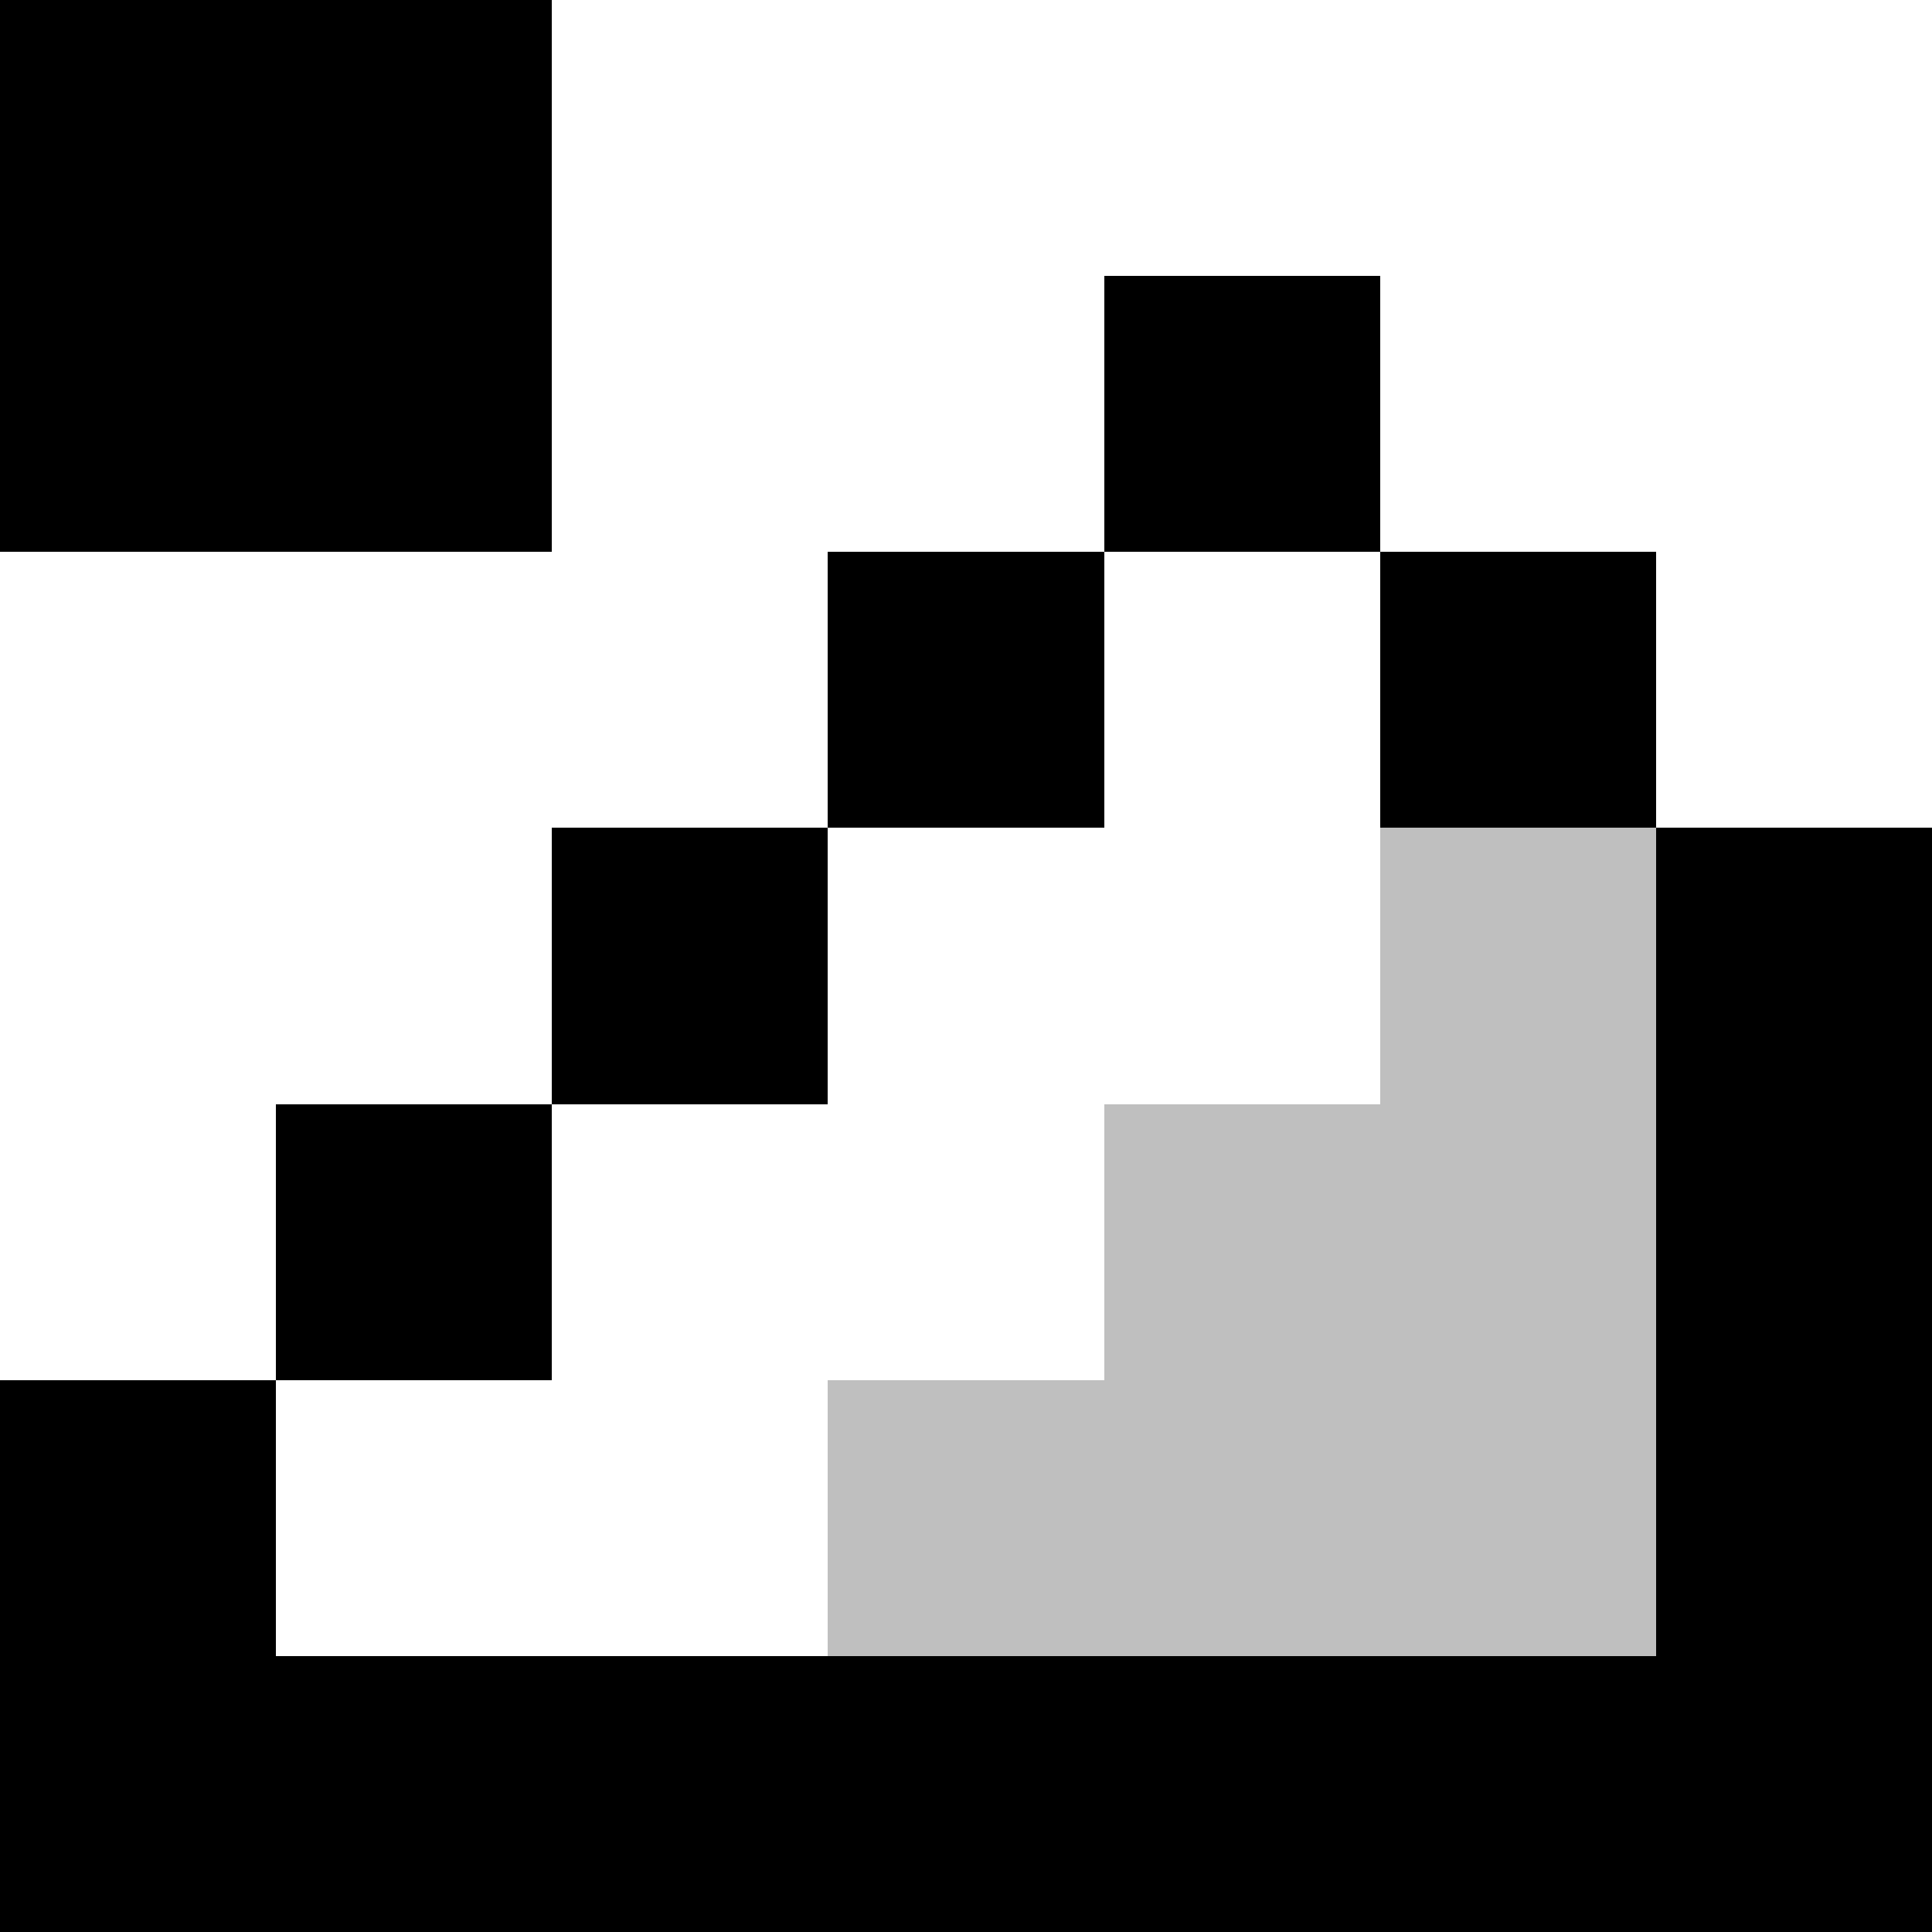
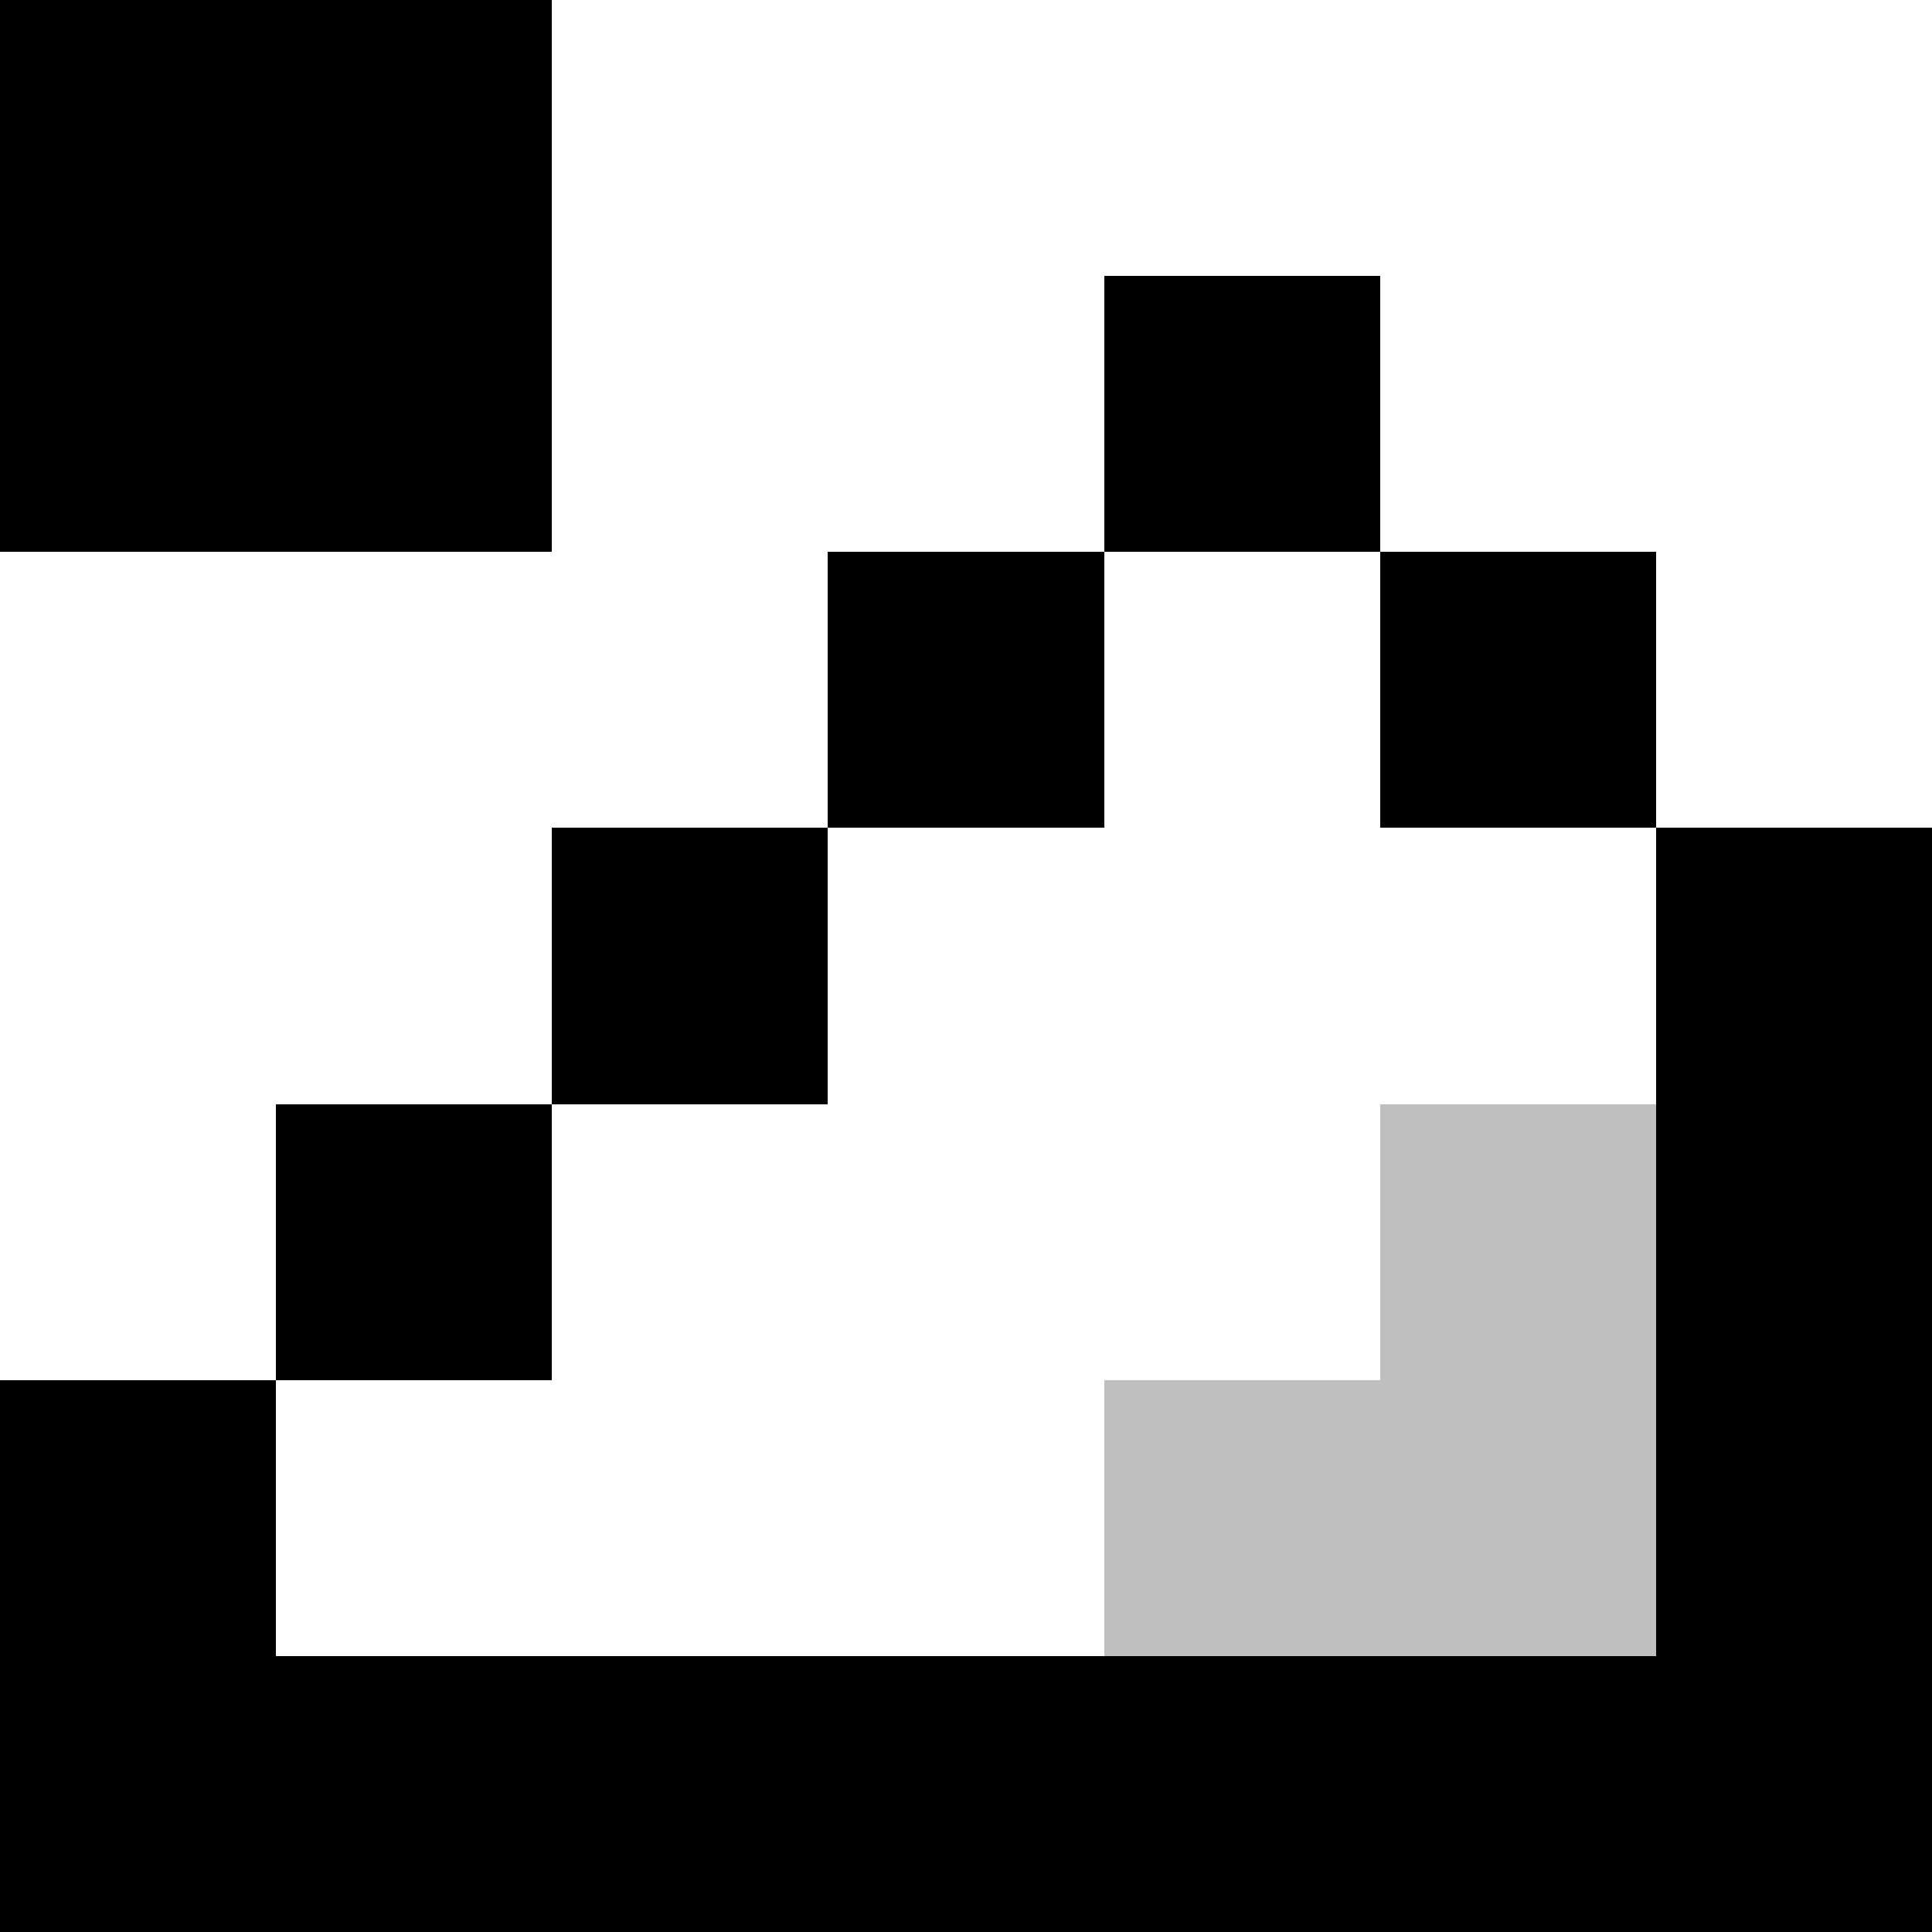
<svg xmlns="http://www.w3.org/2000/svg" width="7" height="7" viewBox="0 0 7 7" fill="currentColor" shape-rendering="crispEdges">
  <rect x="0" y="0" width="1" height="1" />
  <rect x="1" y="0" width="1" height="1" />
  <rect x="0" y="1" width="1" height="1" />
  <rect x="1" y="1" width="1" height="1" />
  <rect x="4" y="1" width="1" height="1" />
  <rect x="3" y="2" width="1" height="1" />
  <rect x="5" y="2" width="1" height="1" />
  <rect x="2" y="3" width="1" height="1" />
  <rect x="6" y="3" width="1" height="1" />
  <rect x="1" y="4" width="1" height="1" />
  <rect x="6" y="4" width="1" height="1" />
  <rect x="0" y="5" width="1" height="1" />
  <rect x="6" y="5" width="1" height="1" />
  <rect x="0" y="6" width="1" height="1" />
  <rect x="1" y="6" width="1" height="1" />
  <rect x="2" y="6" width="1" height="1" />
  <rect x="3" y="6" width="1" height="1" />
  <rect x="4" y="6" width="1" height="1" />
  <rect x="5" y="6" width="1" height="1" />
  <rect x="6" y="6" width="1" height="1" />
-   <rect x="5" y="3" width="1" height="1" opacity="0.25" />
-   <rect x="4" y="4" width="1" height="1" opacity="0.25" />
  <rect x="5" y="4" width="1" height="1" opacity="0.25" />
-   <rect x="3" y="5" width="1" height="1" opacity="0.25" />
  <rect x="4" y="5" width="1" height="1" opacity="0.25" />
  <rect x="5" y="5" width="1" height="1" opacity="0.25" />
</svg>
